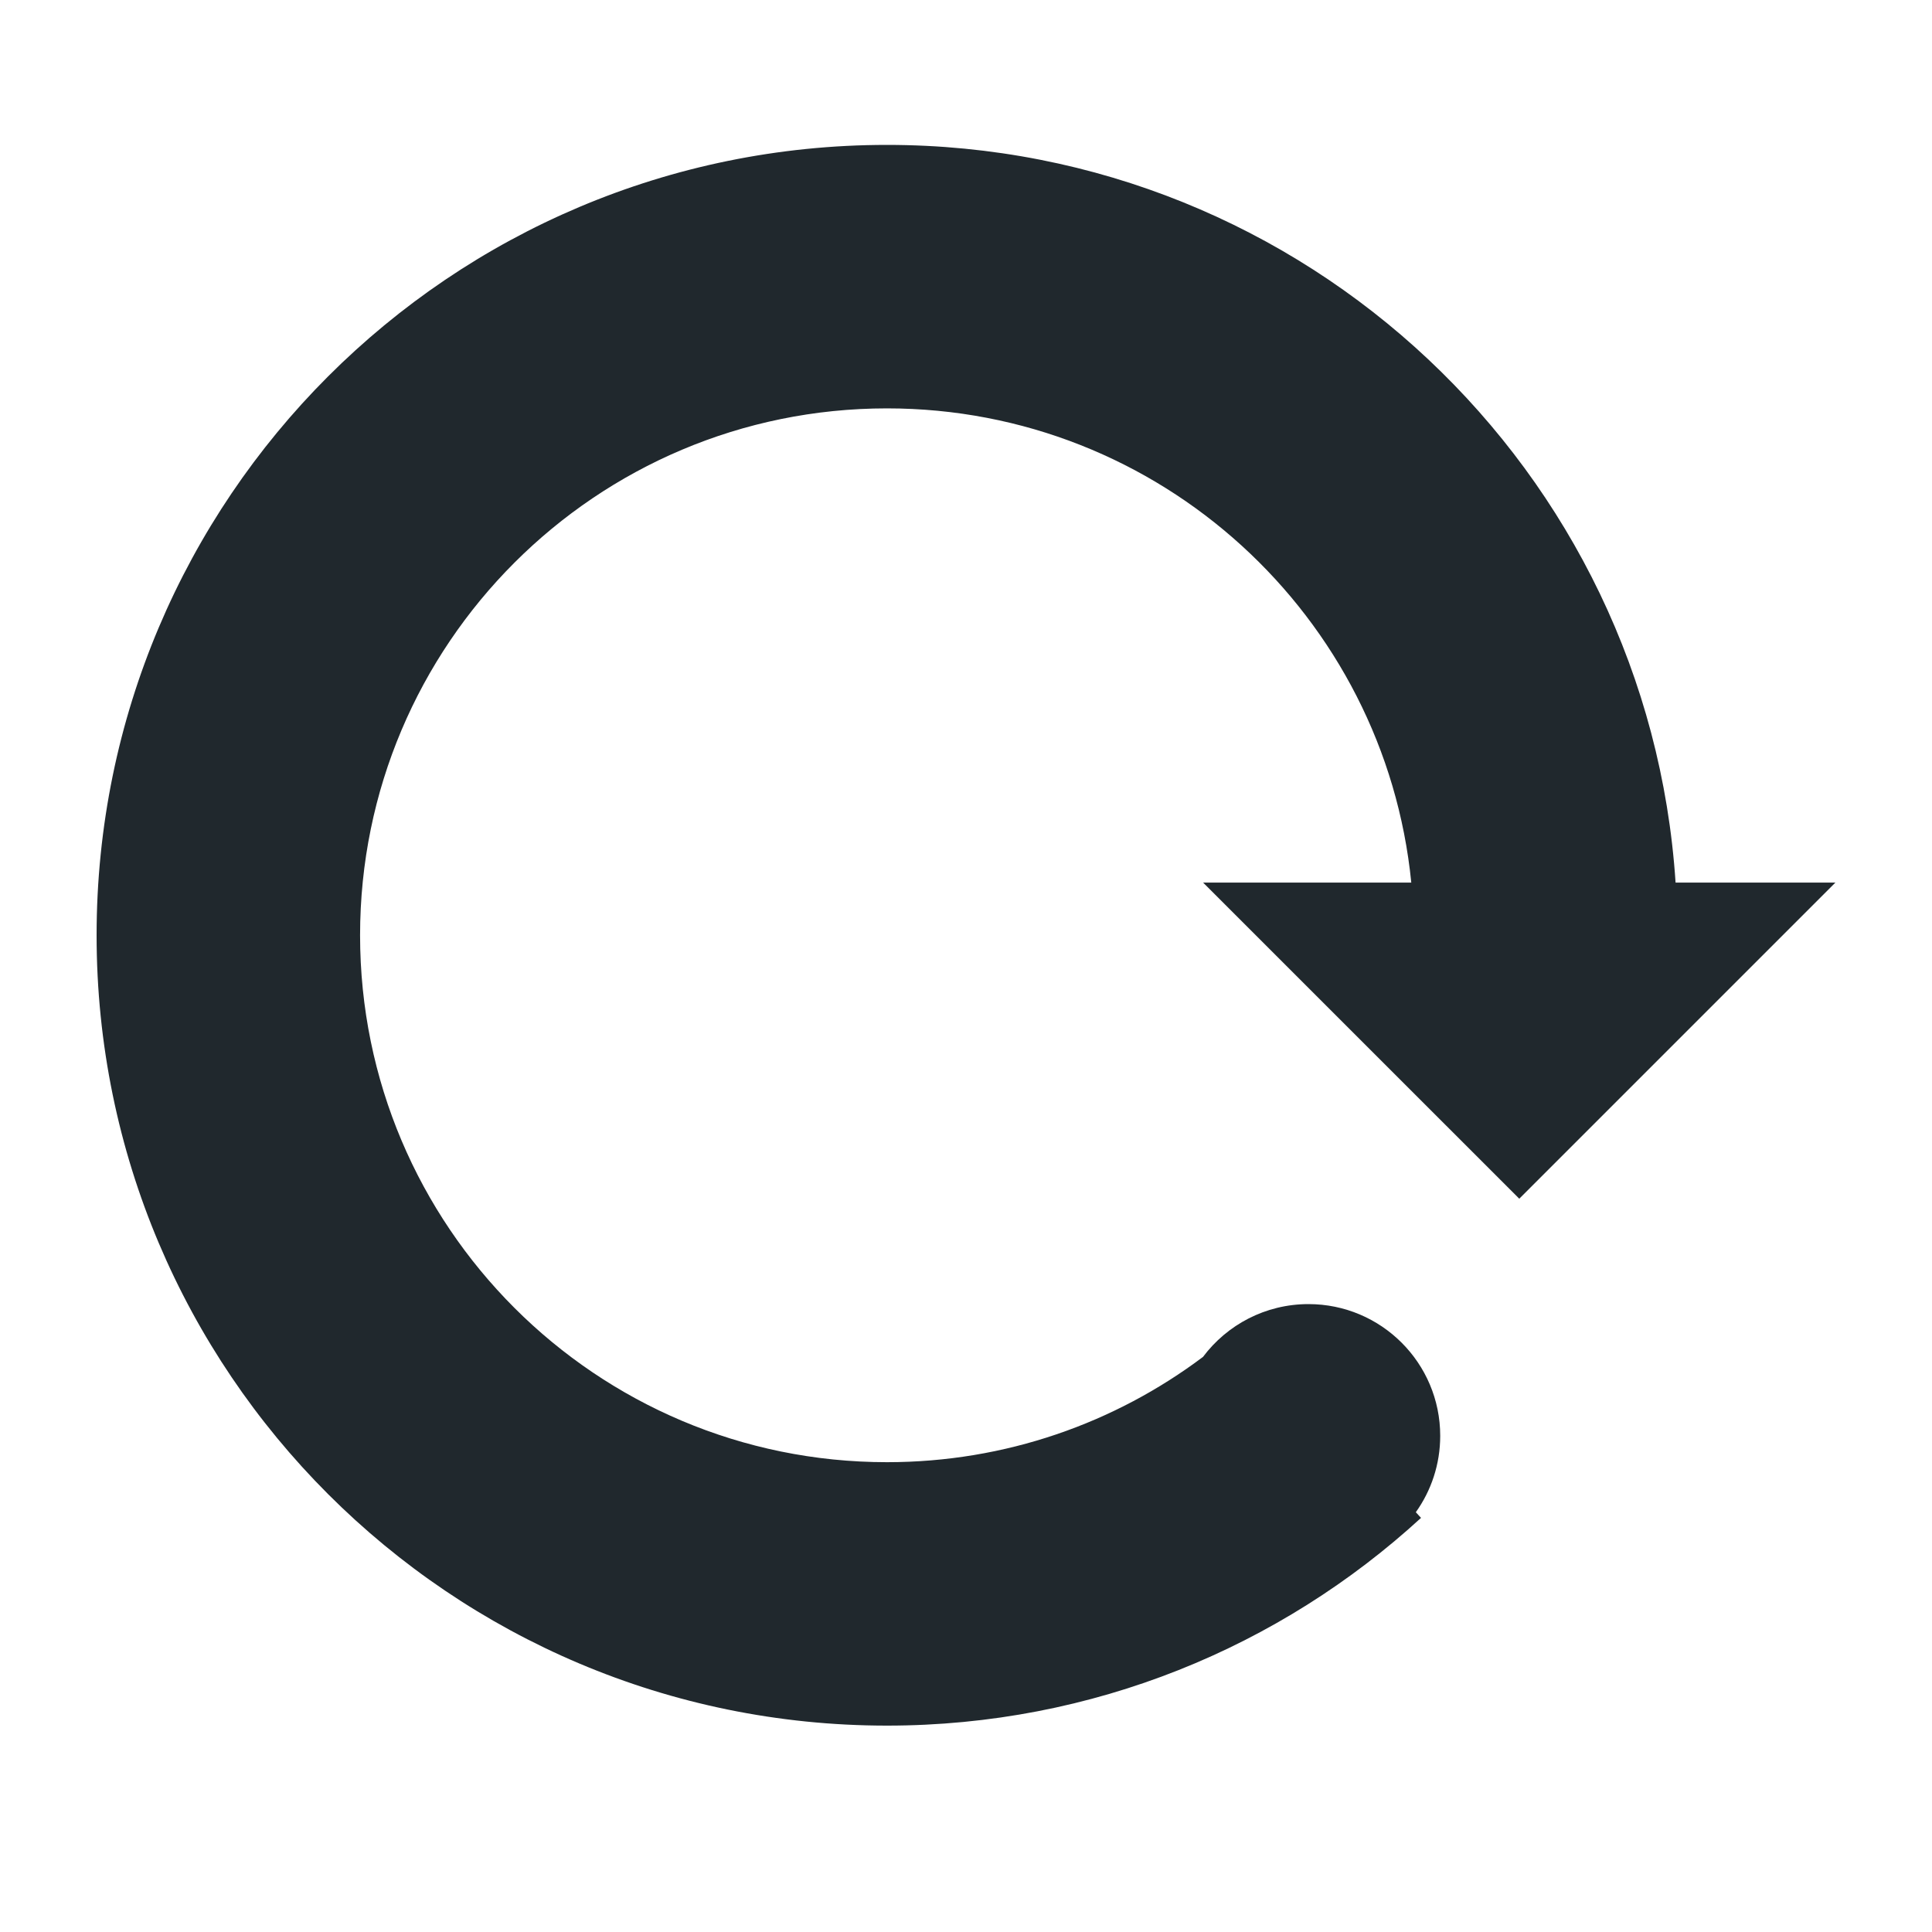
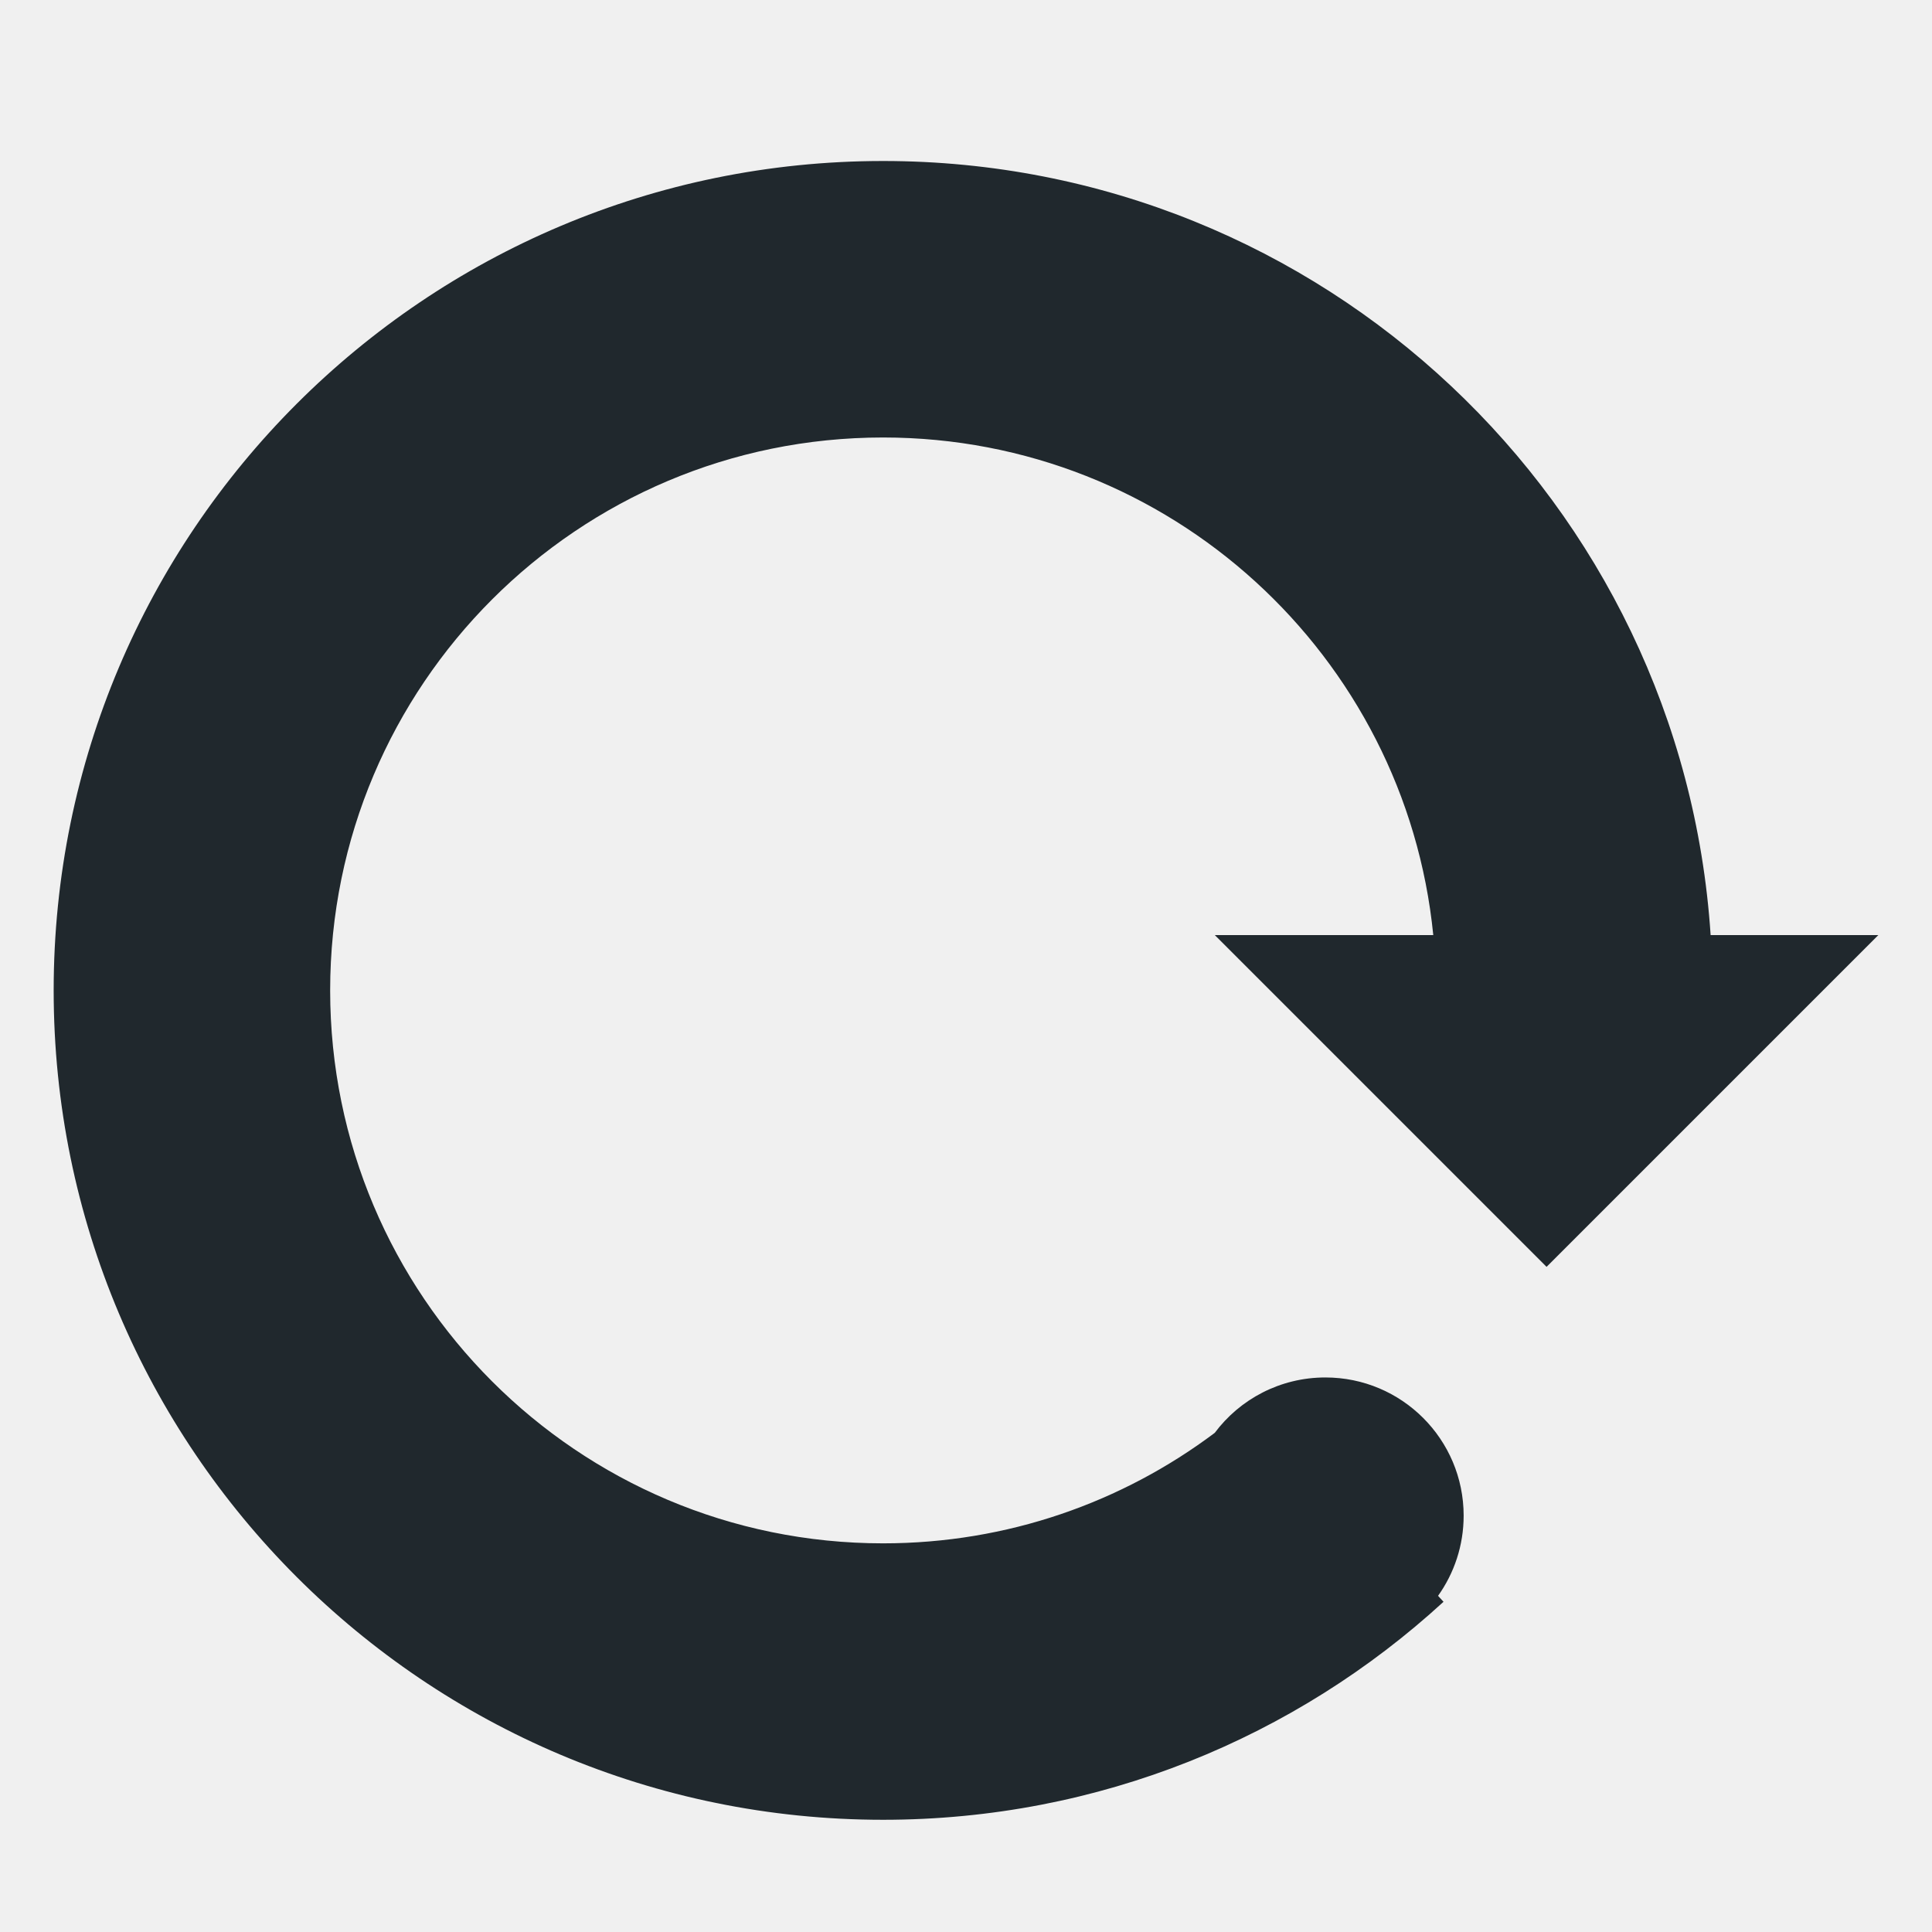
- <svg xmlns="http://www.w3.org/2000/svg" width="40" height="40" viewBox="0 0 40 40">
-   <g fill="none" fill-rule="evenodd">
-     <rect width="1440" height="4000" x="-100" y="-280" fill="#FFFFFF" />
-     <path fill="#20282D" d="M29.313,31.309 L29.421,31.426 C26.509,34.097 22.627,35.727 18.364,35.727 C9.326,35.727 2,28.401 2,19.364 C2,10.326 9.326,3 18.364,3 C27.034,3 34.13,9.744 34.691,18.273 L38,18.273 L31.455,24.818 L24.909,18.273 L29.219,18.273 C28.672,12.76 24.02,8.455 18.364,8.455 C12.339,8.455 7.455,13.339 7.455,19.364 C7.455,25.389 12.339,30.273 18.364,30.273 C20.819,30.273 23.084,29.462 24.907,28.093 C25.405,27.429 26.198,27 27.091,27 C28.597,27 29.818,28.221 29.818,29.727 C29.818,30.317 29.631,30.863 29.313,31.309 Z" />
-   </g>
+ <svg xmlns="http://www.w3.org/2000/svg" width="36" height="36" viewBox="0 0 36 36">
+   <path fill="#20282D" fill-rule="evenodd" d="M26.796,29.736 L26.898,29.847 C24.147,32.37 20.481,33.909 16.455,33.909 C7.919,33.909 1,26.99 1,18.455 C1,9.919 7.919,3 16.455,3 C24.644,3 31.345,9.369 31.875,17.424 L35,17.424 L28.818,23.606 L22.636,17.424 L26.707,17.424 C26.19,12.218 21.797,8.152 16.455,8.152 C10.764,8.152 6.152,12.764 6.152,18.455 C6.152,24.145 10.764,28.758 16.455,28.758 C18.773,28.758 20.913,27.992 22.635,26.699 C23.104,26.072 23.853,25.667 24.697,25.667 C26.12,25.667 27.273,26.82 27.273,28.242 C27.273,28.799 27.096,29.315 26.796,29.736 Z" />
</svg>
